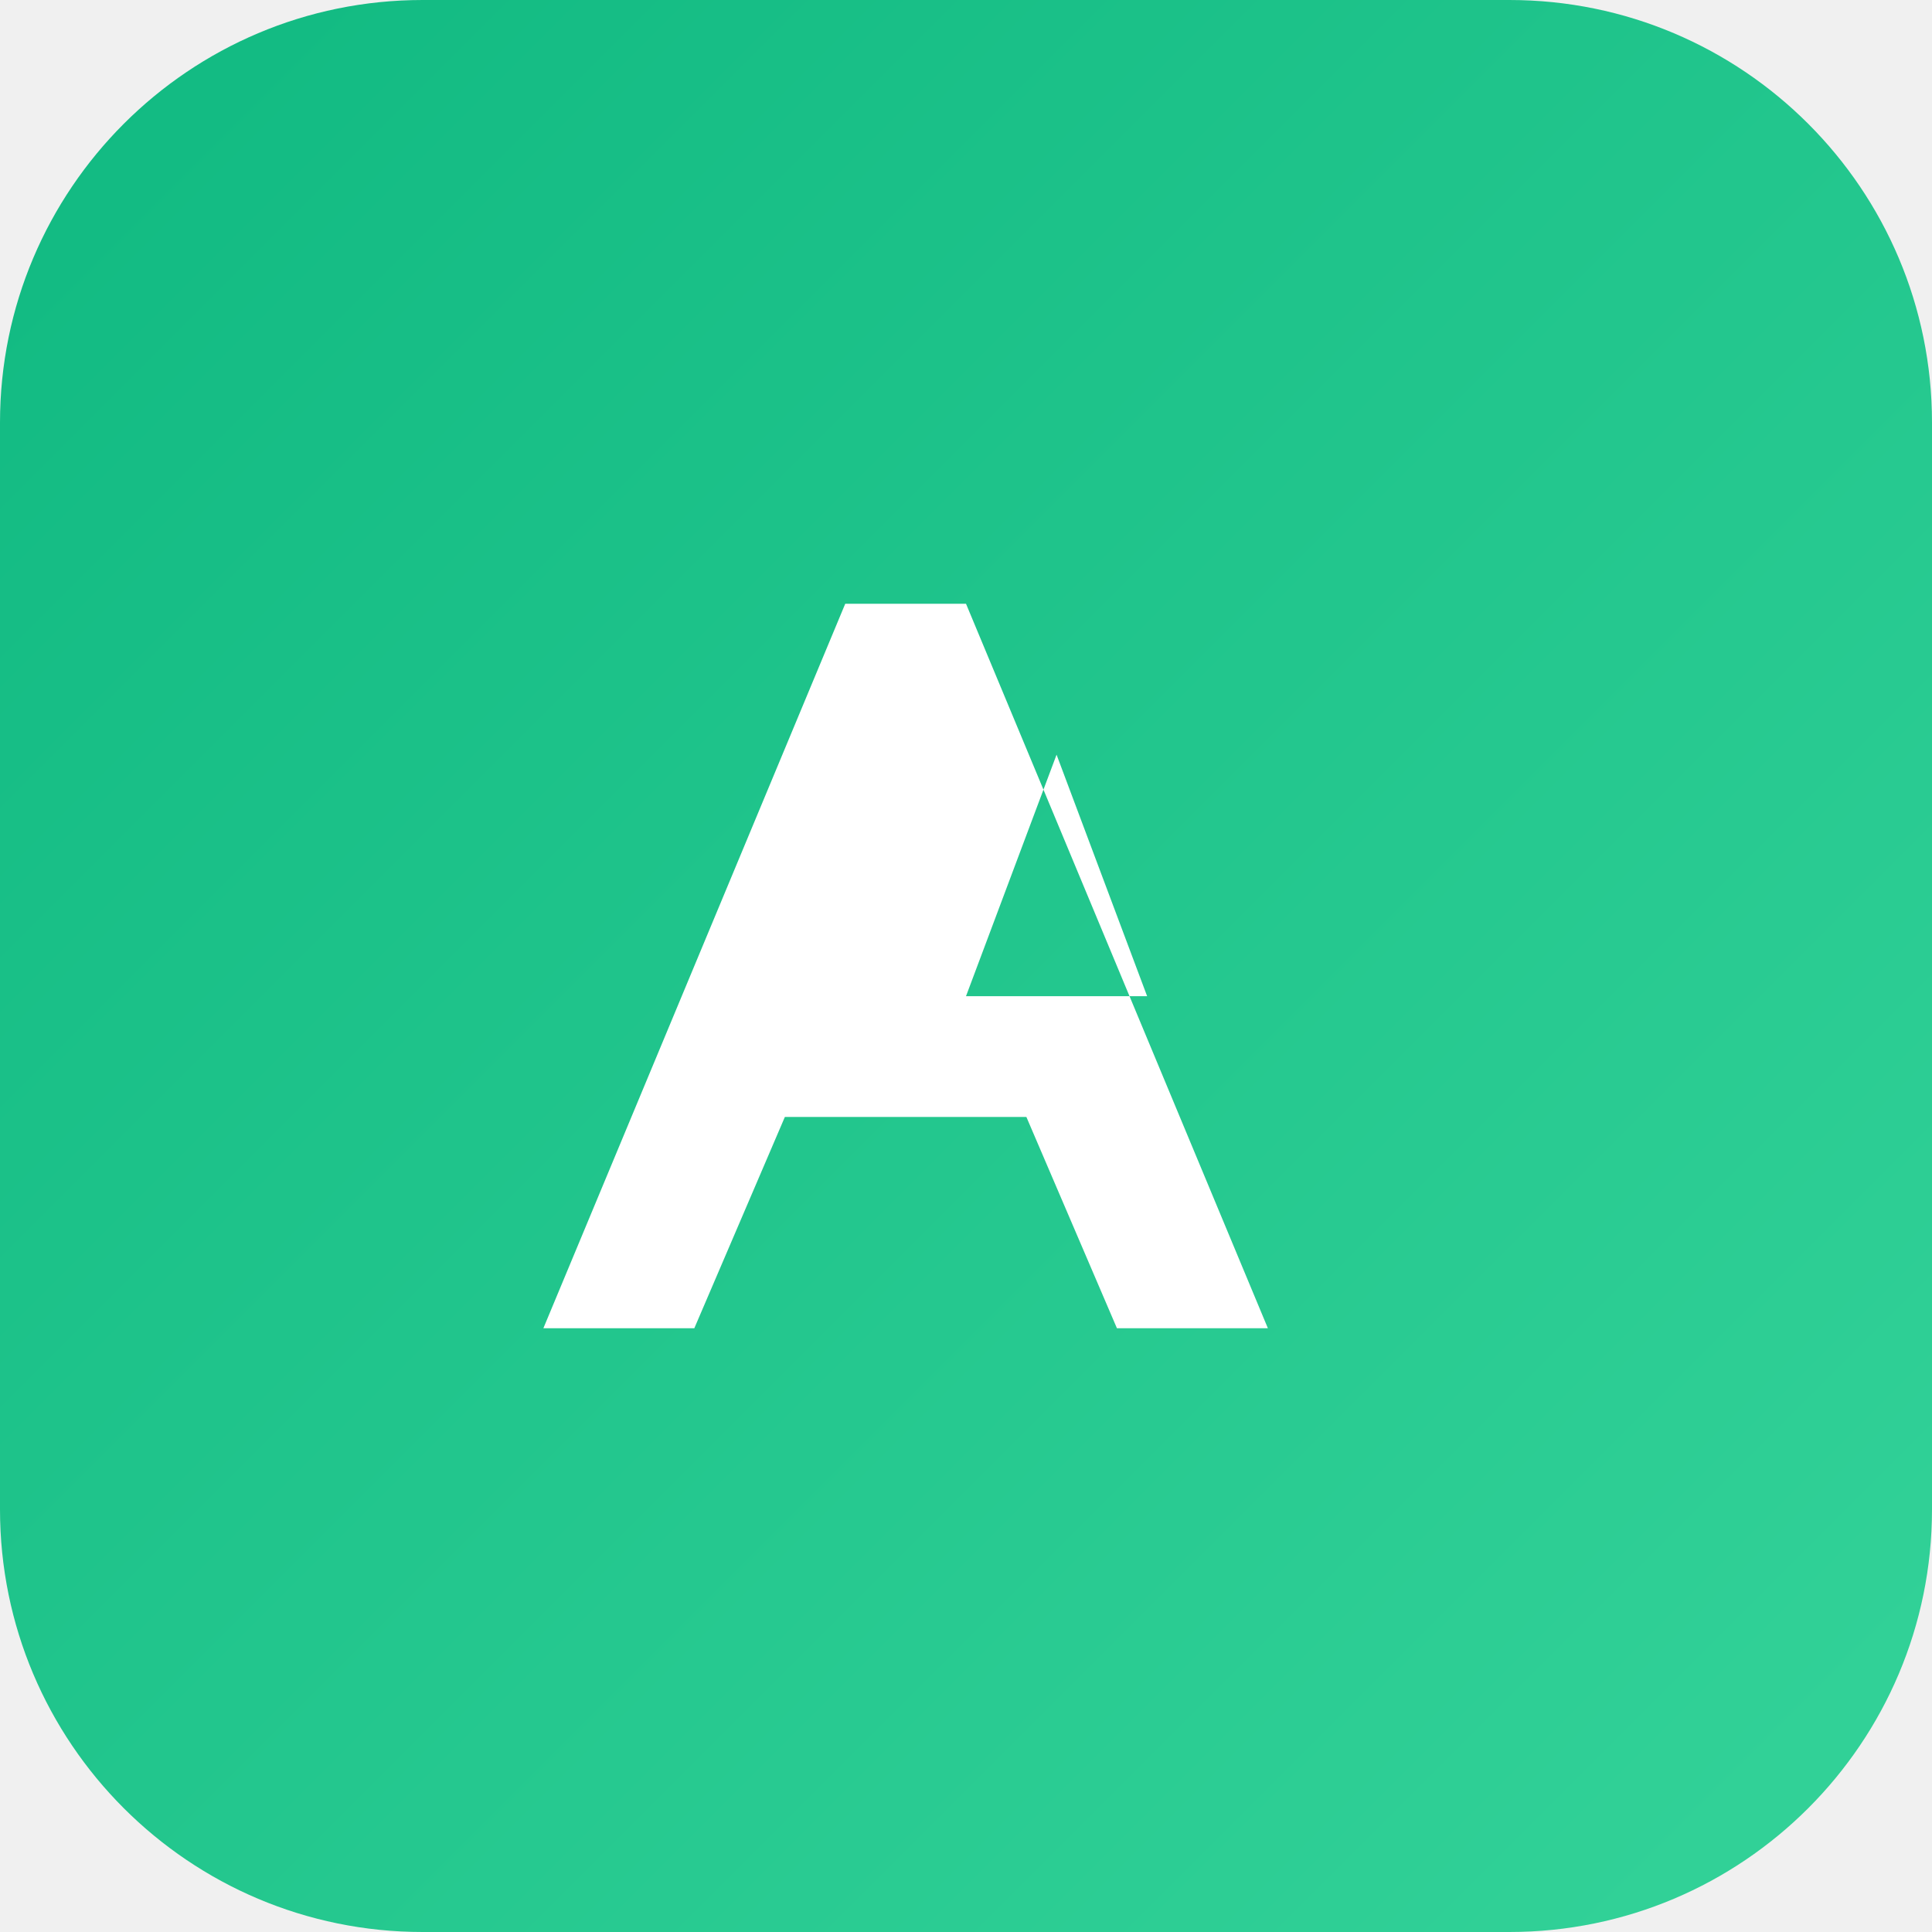
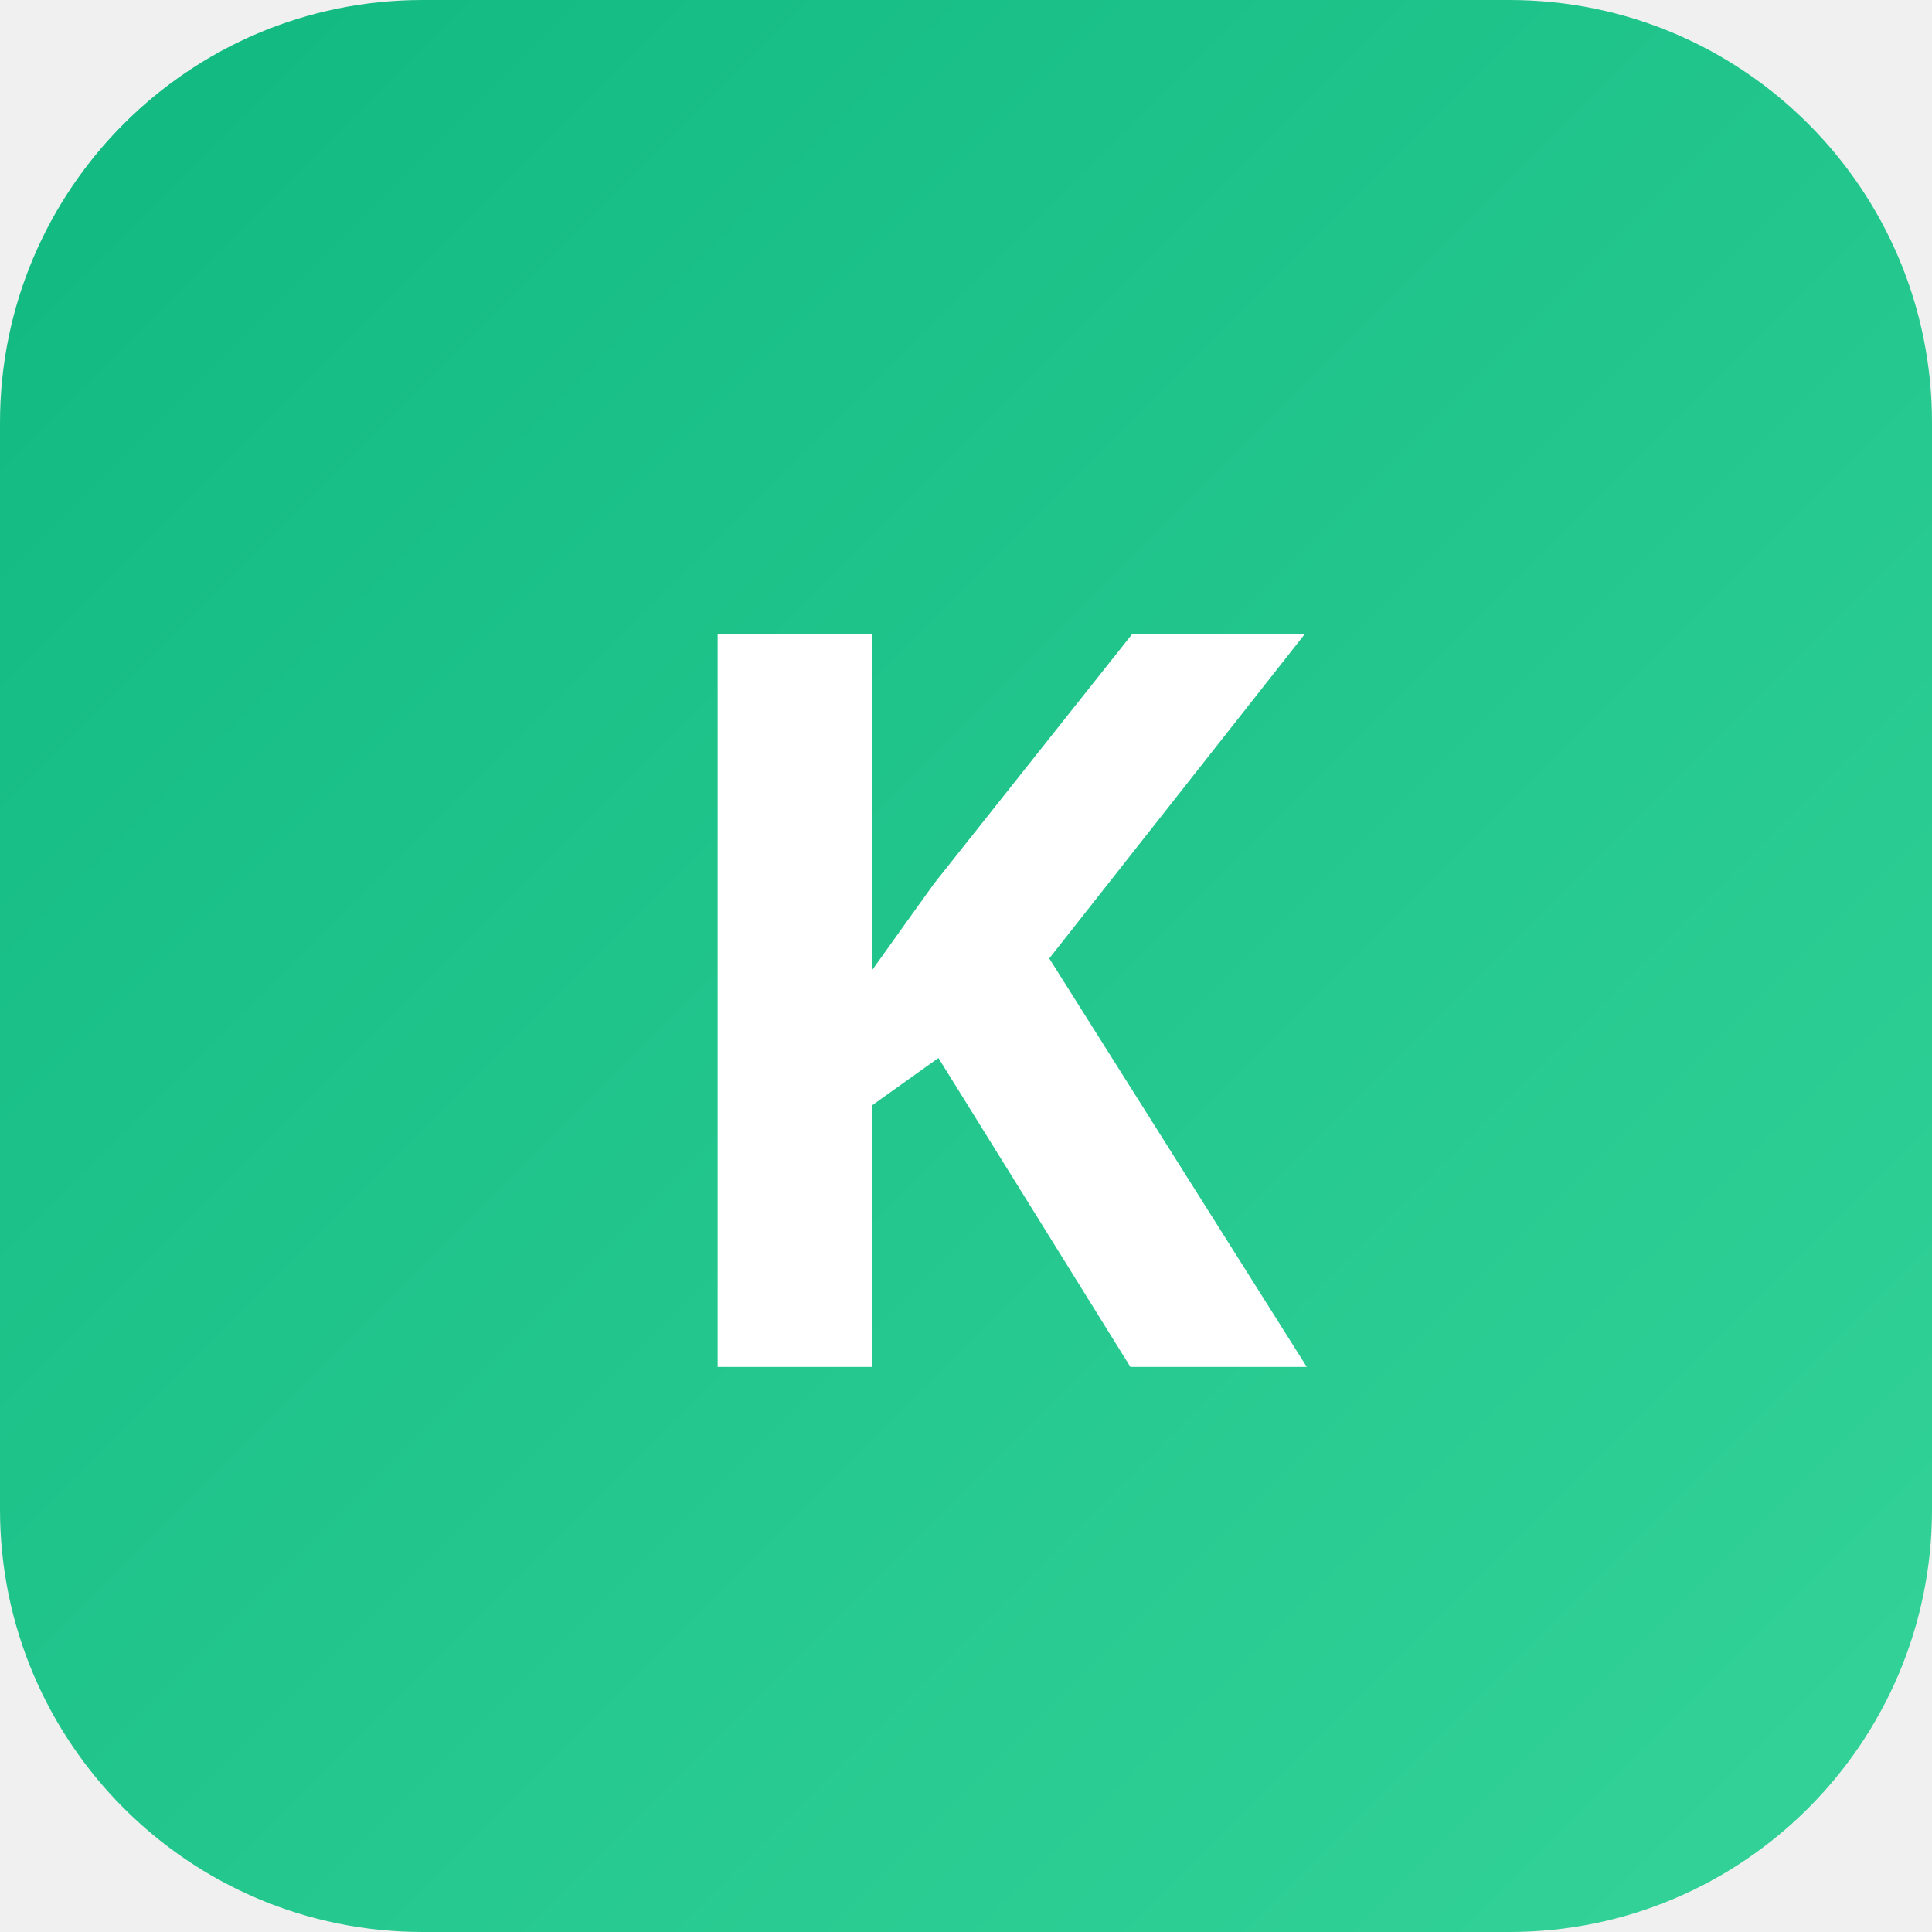
<svg xmlns="http://www.w3.org/2000/svg" viewBox="0 0 64 64">
  <defs>
    <linearGradient id="g" x1="0" y1="0" x2="1" y2="1">
      <stop offset="0" stop-color="#10b981" />
      <stop offset="1" stop-color="#34d399" />
    </linearGradient>
  </defs>
  <rect width="64" height="64" rx="14" fill="url(#g)" />
-   <path d="M18 44l10-24h4l10 24h-5l-3-7H26l-3 7h-5zm14-11h6l-3-8-3 8z" fill="#fff" />
+   <text x="50%" y="52%" dominant-baseline="middle" text-anchor="middle" fill="#fff" font-size="34" font-weight="600" font-family="system-ui, sans-serif">
+     K
+   </text>
</svg>
